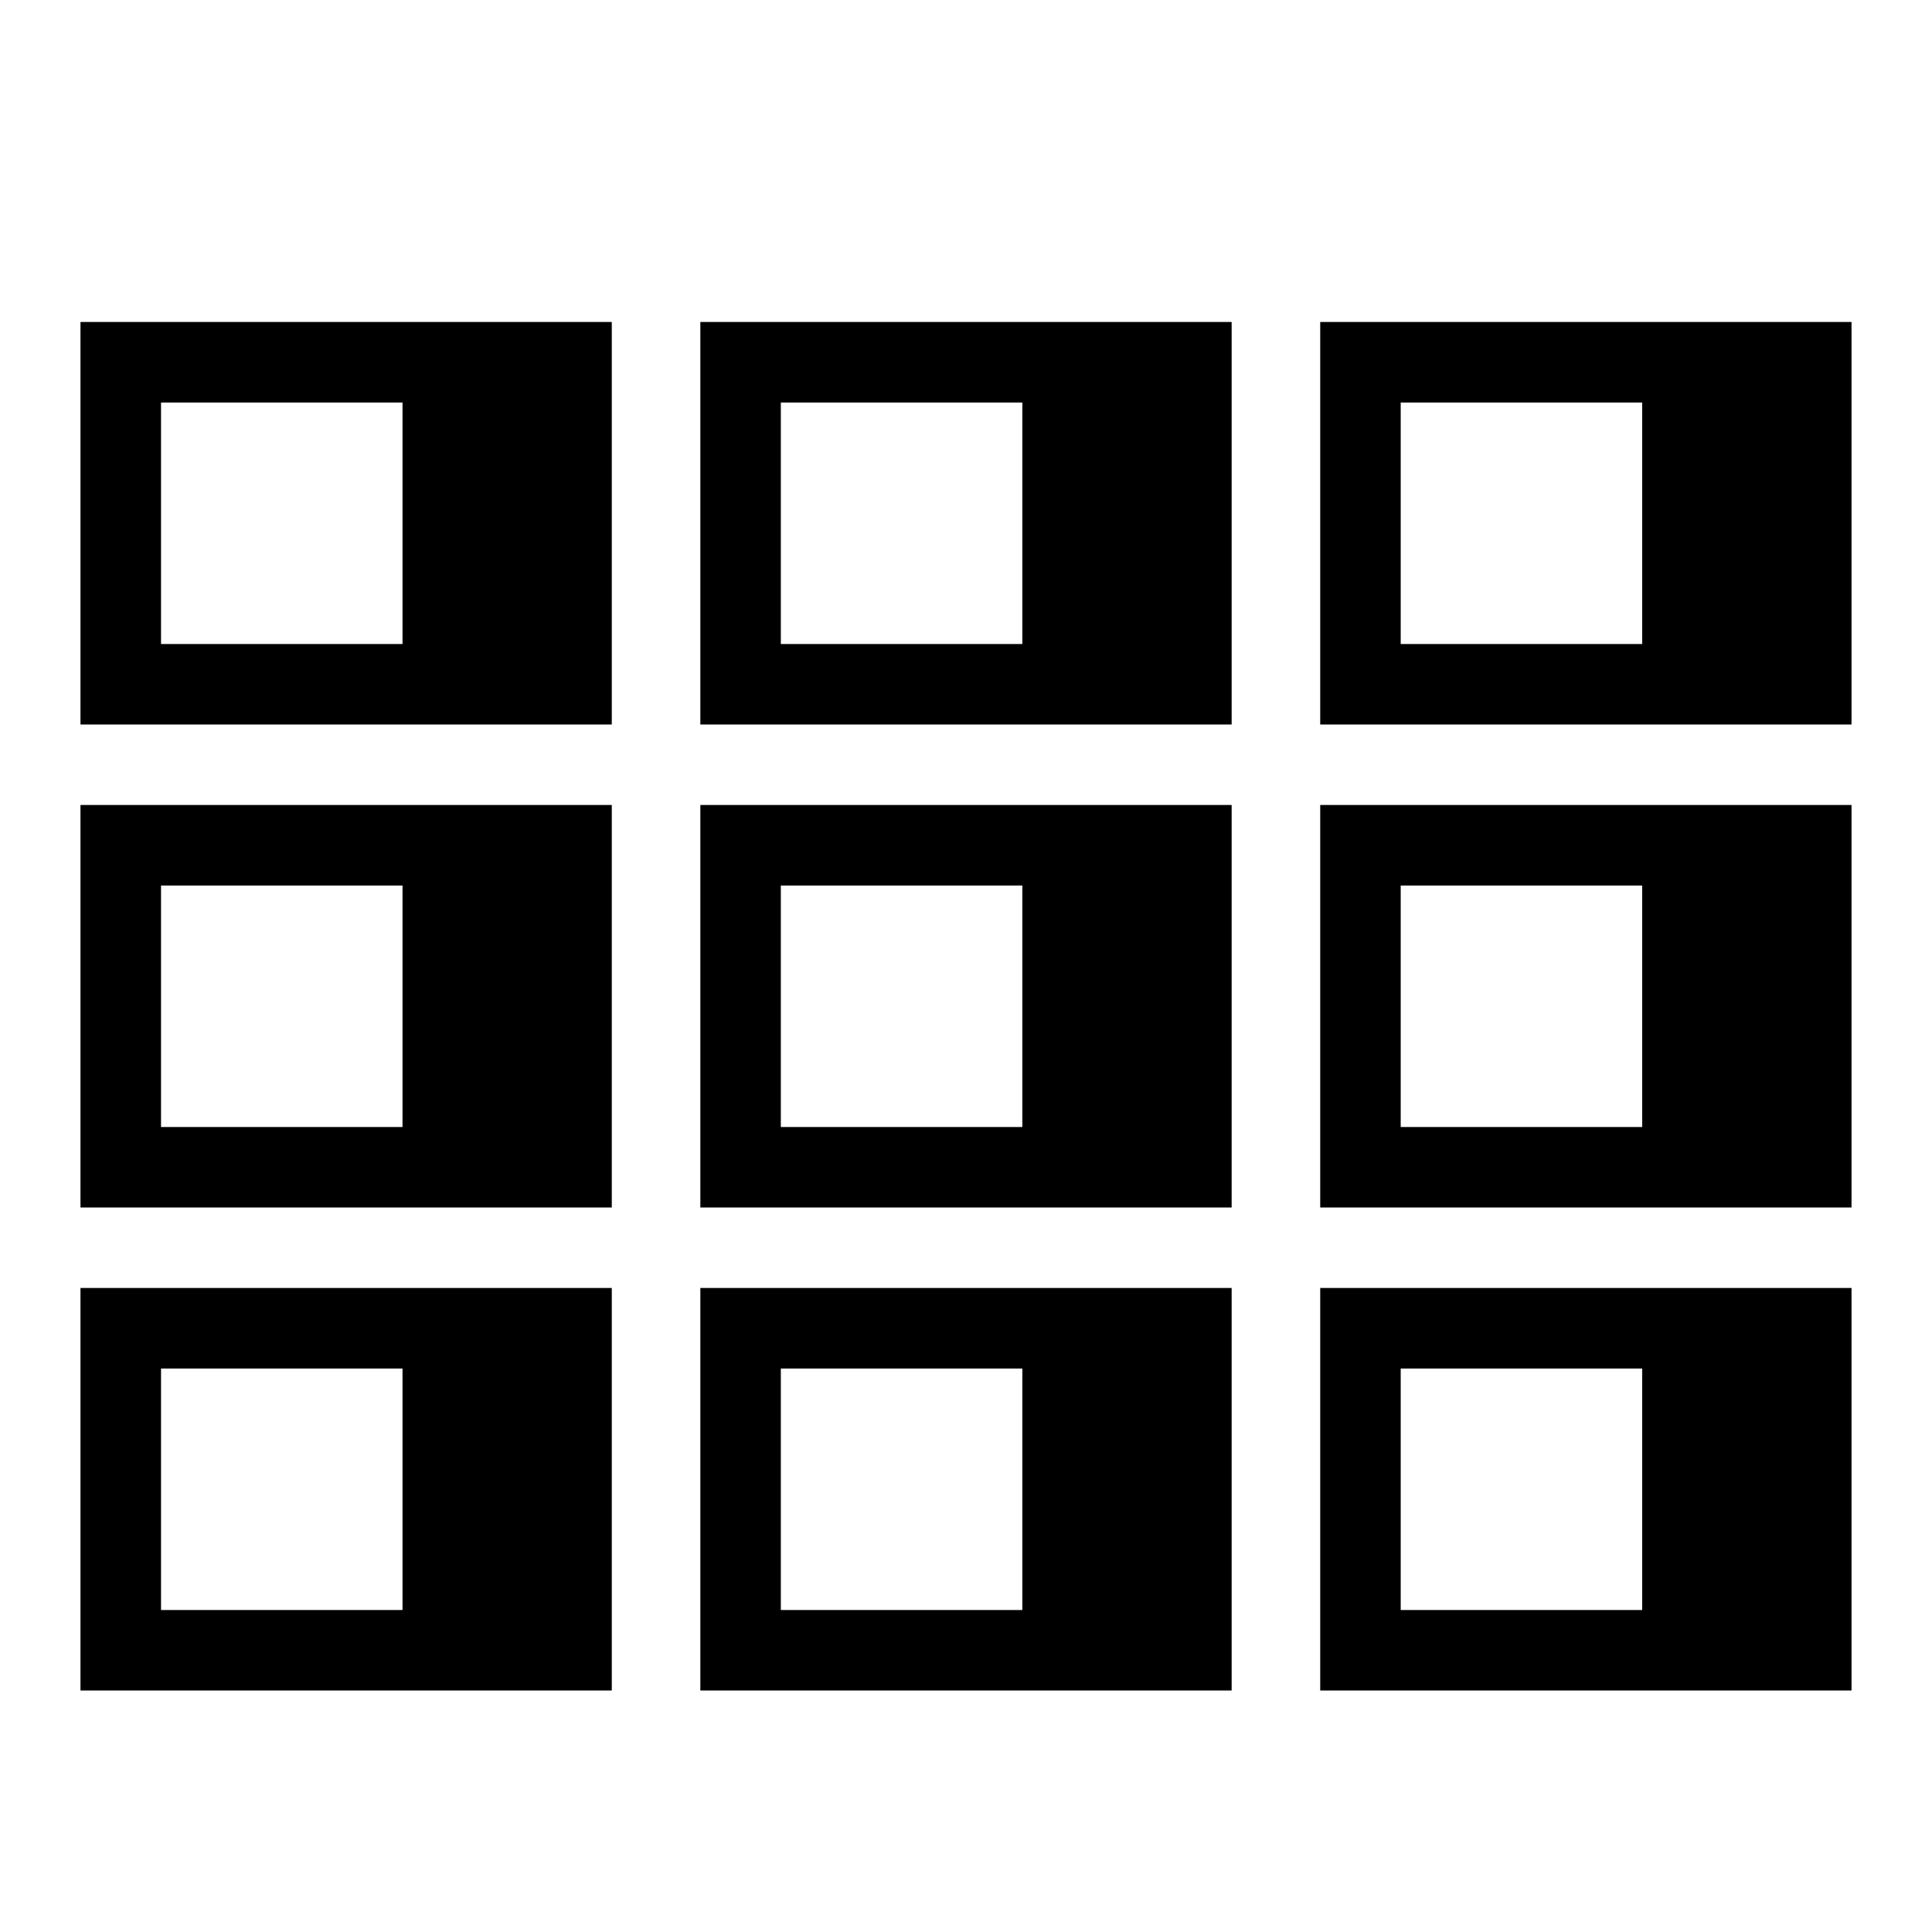
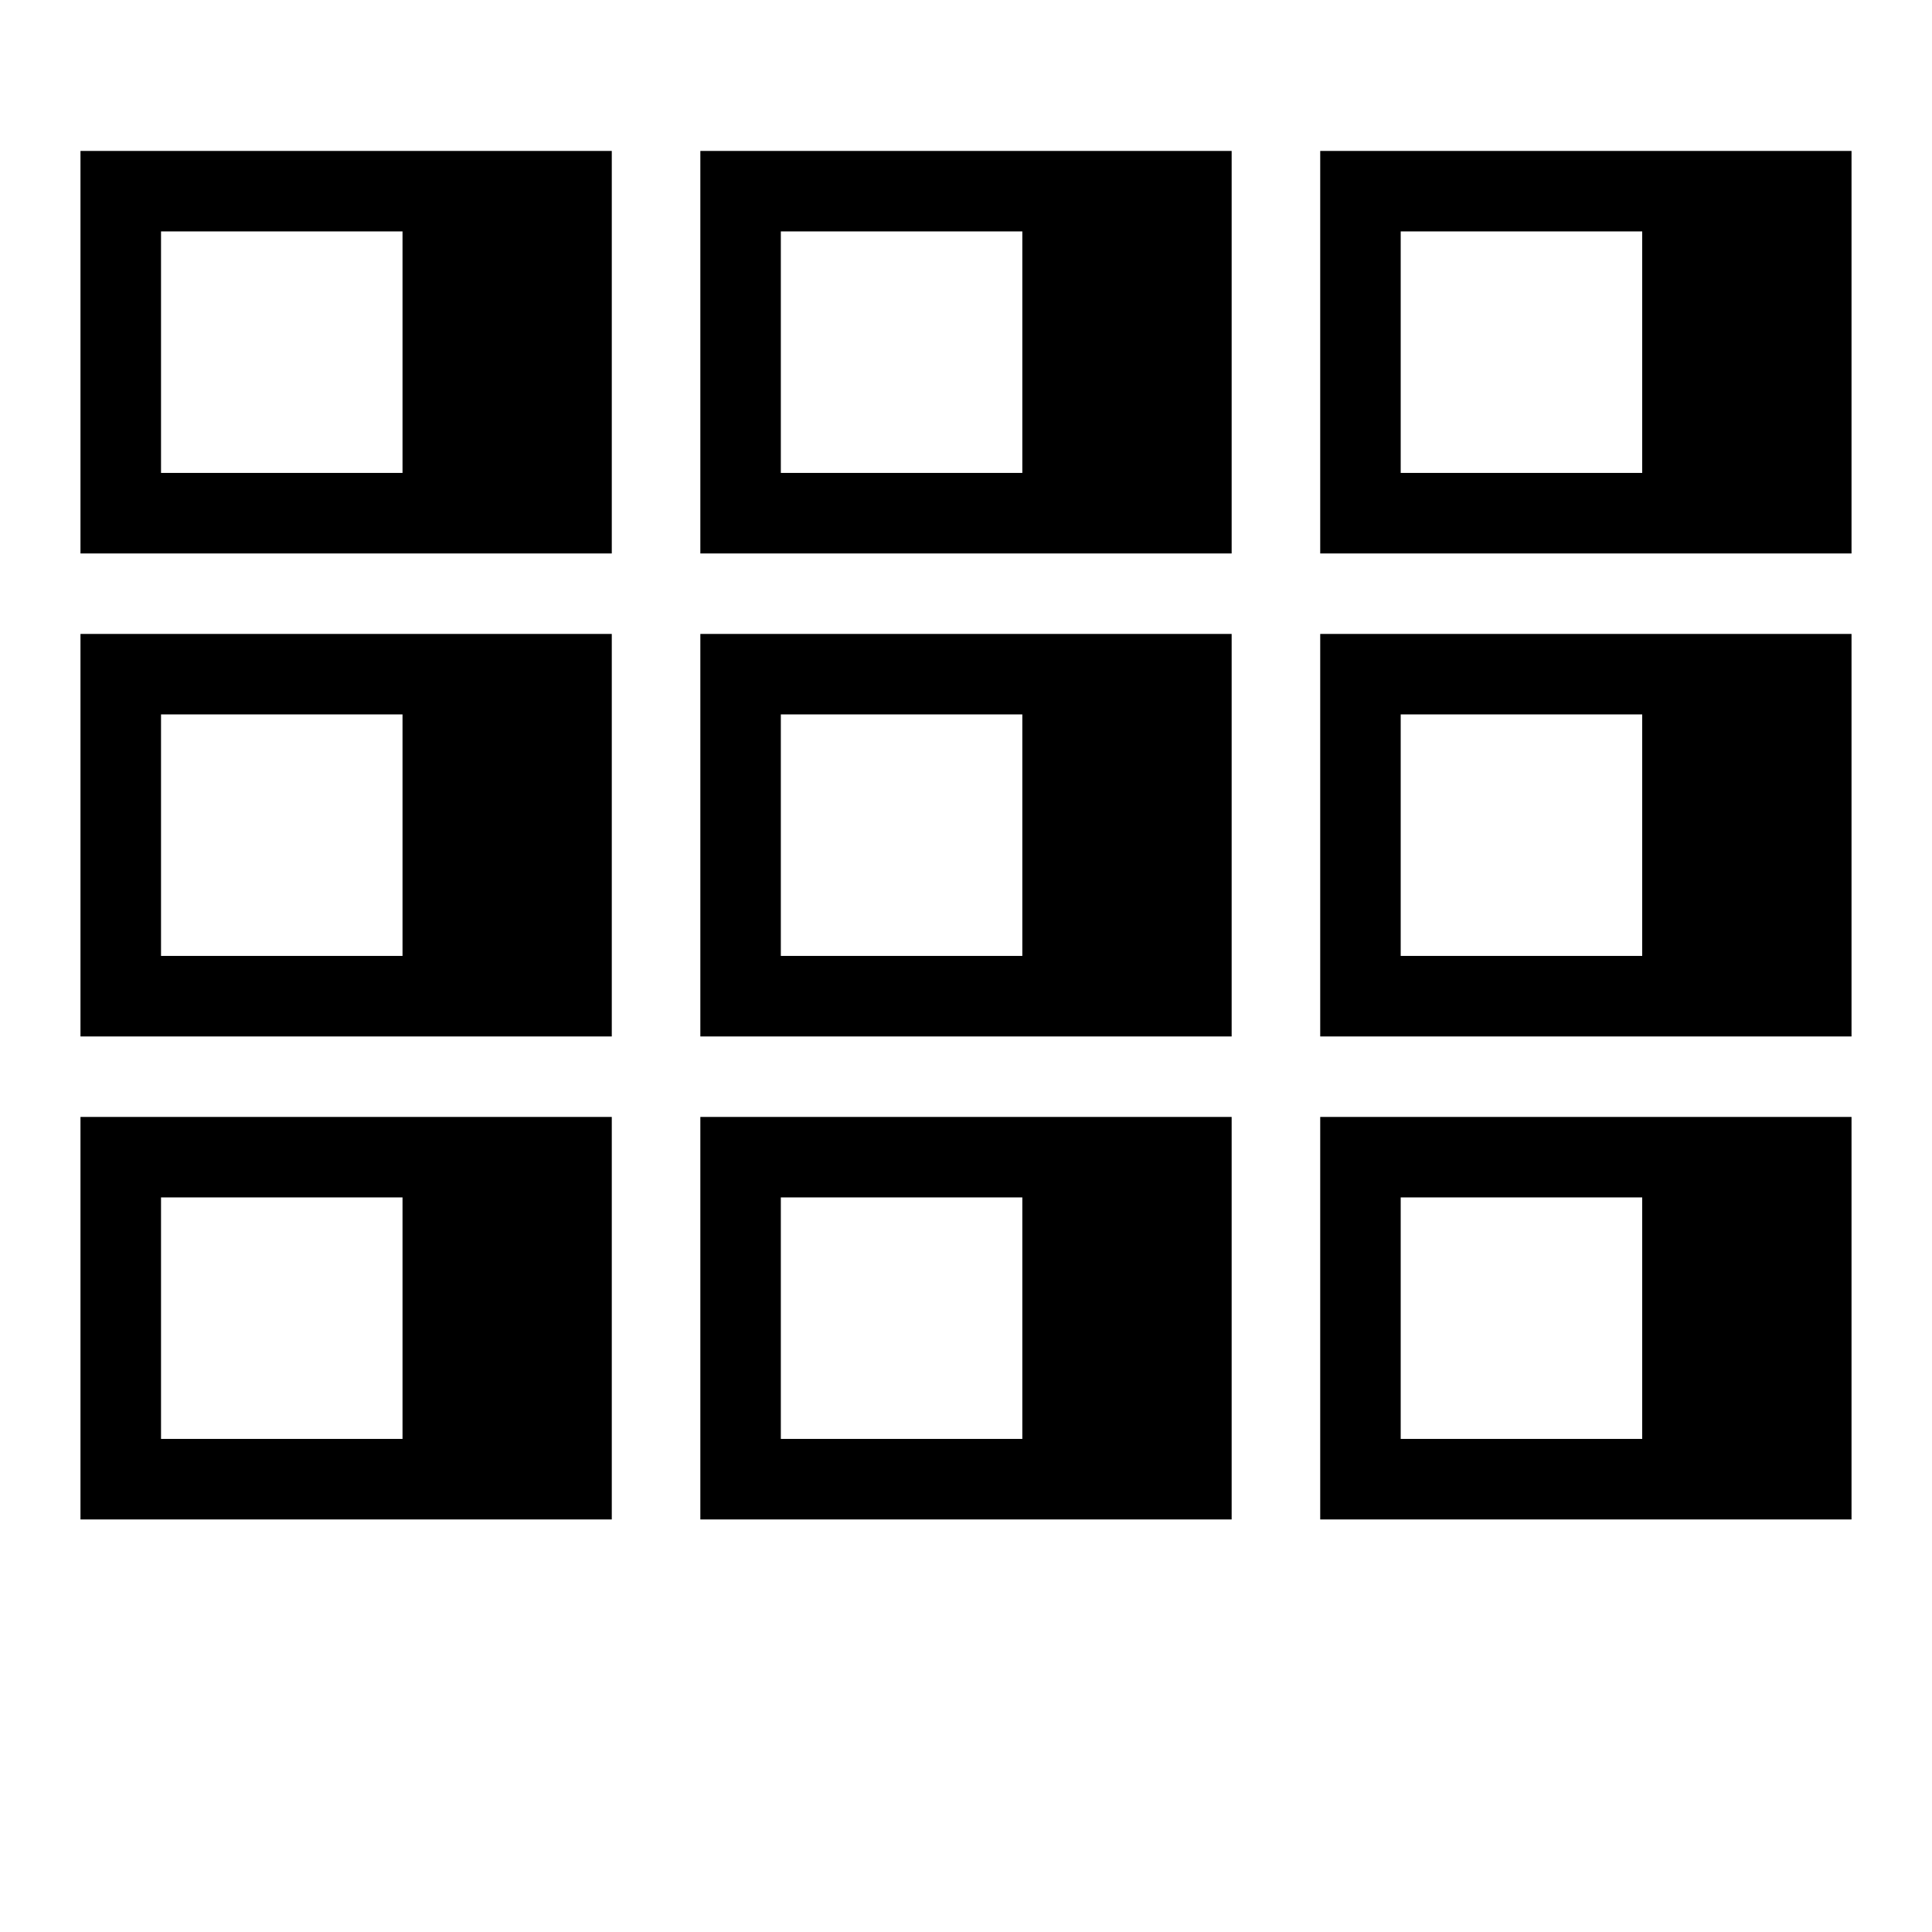
<svg xmlns="http://www.w3.org/2000/svg" version="1.1" width="32" height="32" viewBox="0 0 32 32">
-   <path d="M1.333 13.333h8.8v6.667h-8.8zM2.667 18.667h4v-4h-4z" />
-   <path d="M11.6 13.333h8.8v6.667h-8.8zM12.933 18.667h4v-4h-4z" />
-   <path d="M21.867 13.333h8.8v6.667h-8.8zM23.2 18.667h4v-4h-4z" />
-   <path d="M1.333 21.333h8.8v6.667h-8.8zM2.667 26.667h4v-4h-4z" />
-   <path d="M11.6 21.333h8.8v6.667h-8.8zM12.933 26.667h4v-4h-4z" />
-   <path d="M21.867 21.333h8.8v6.667h-8.8zM23.2 26.667h4v-4h-4z" />
-   <path d="M1.333 5.333h8.8v6.667h-8.8zM2.667 10.667h4v-4h-4z" />
-   <path d="M11.6 5.333h8.8v6.667h-8.8zM12.933 10.667h4v-4h-4z" />
-   <path d="M21.867 5.333h8.8v6.667h-8.8zM23.2 10.667h4v-4h-4z" />
+   <path d="M1.333 10.5h8.8v6.667h-8.8zM2.667 15.833h4v-4h-4z" />
+   <path d="M11.6 10.5h8.8v6.667h-8.8zM12.933 15.833h4v-4h-4z" />
+   <path d="M21.867 10.5h8.8v6.667h-8.8zM23.2 15.833h4v-4h-4z" />
+   <path d="M1.333 18.5h8.8v6.667h-8.8zM2.667 23.833h4v-4h-4z" />
+   <path d="M11.6 18.5h8.8v6.667h-8.8zM12.933 23.833h4v-4h-4z" />
+   <path d="M21.867 18.5h8.8v6.667h-8.8zM23.2 23.833h4v-4h-4z" />
+   <path d="M1.333 2.5h8.8v6.667h-8.8zM2.667 7.833h4v-4h-4z" />
+   <path d="M11.6 2.5h8.8v6.667h-8.8zM12.933 7.833h4v-4h-4z" />
+   <path d="M21.867 2.5h8.8v6.667h-8.8zM23.2 7.833h4v-4h-4z" />
</svg>
